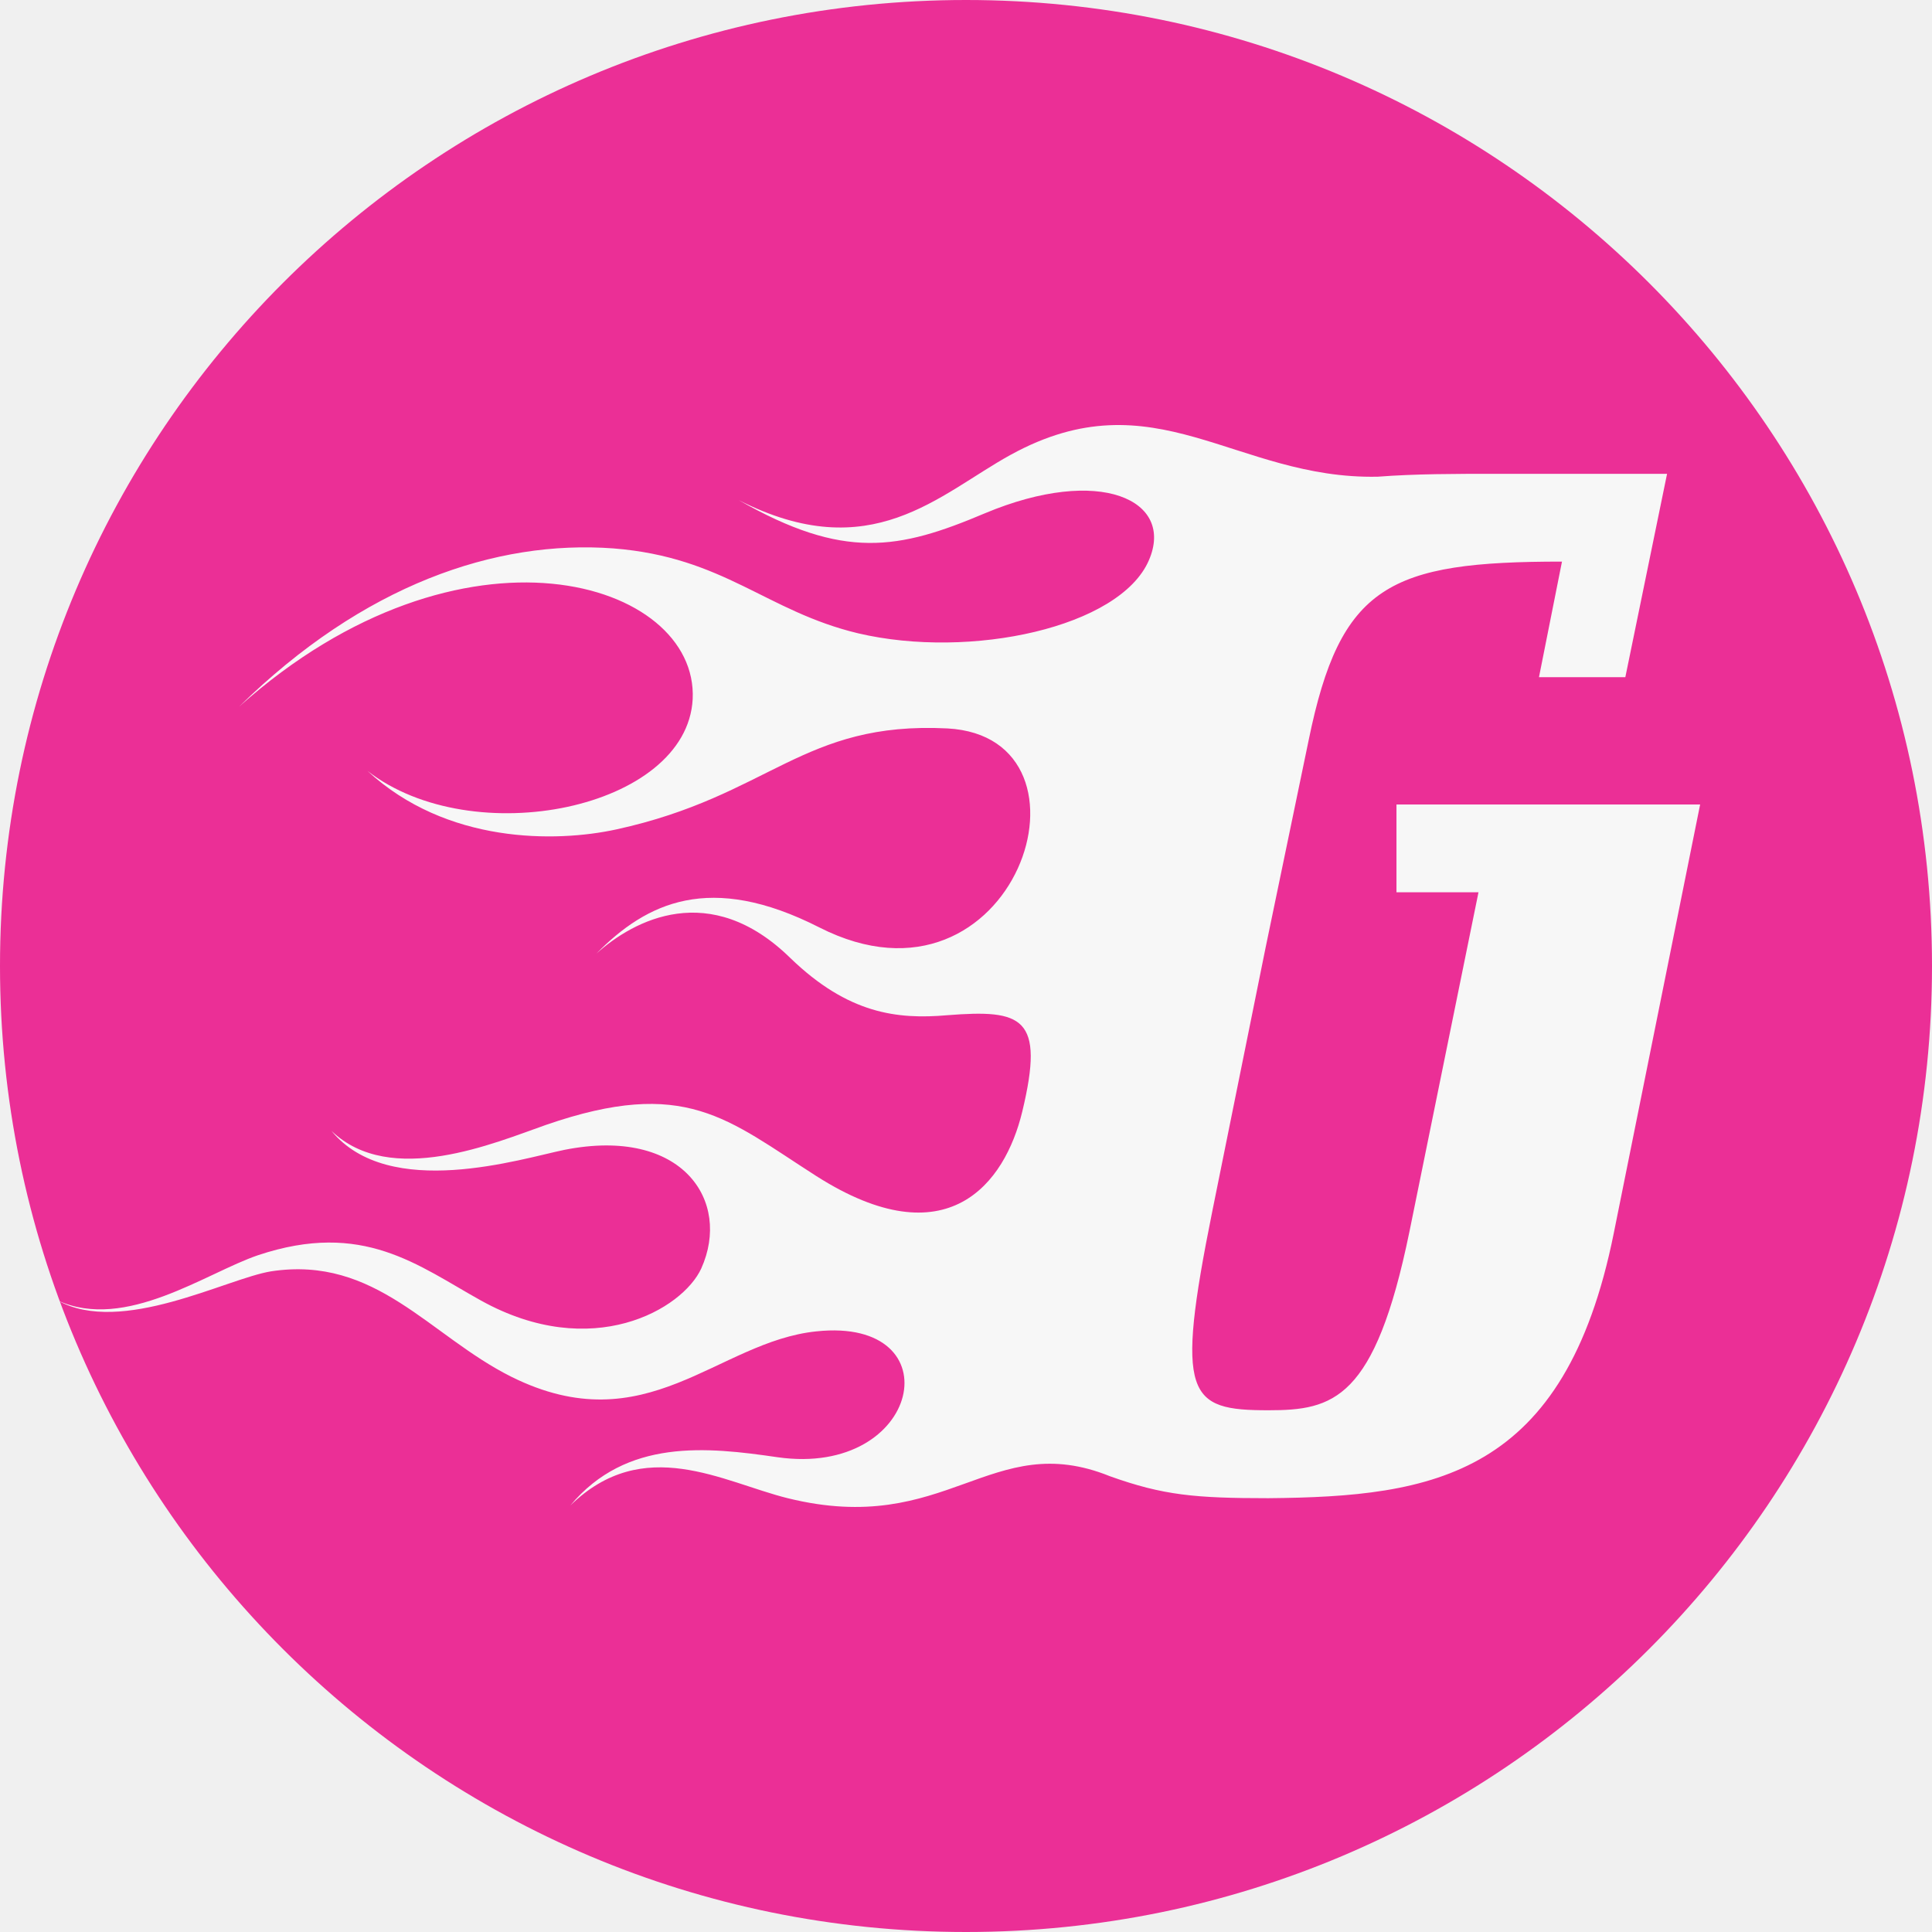
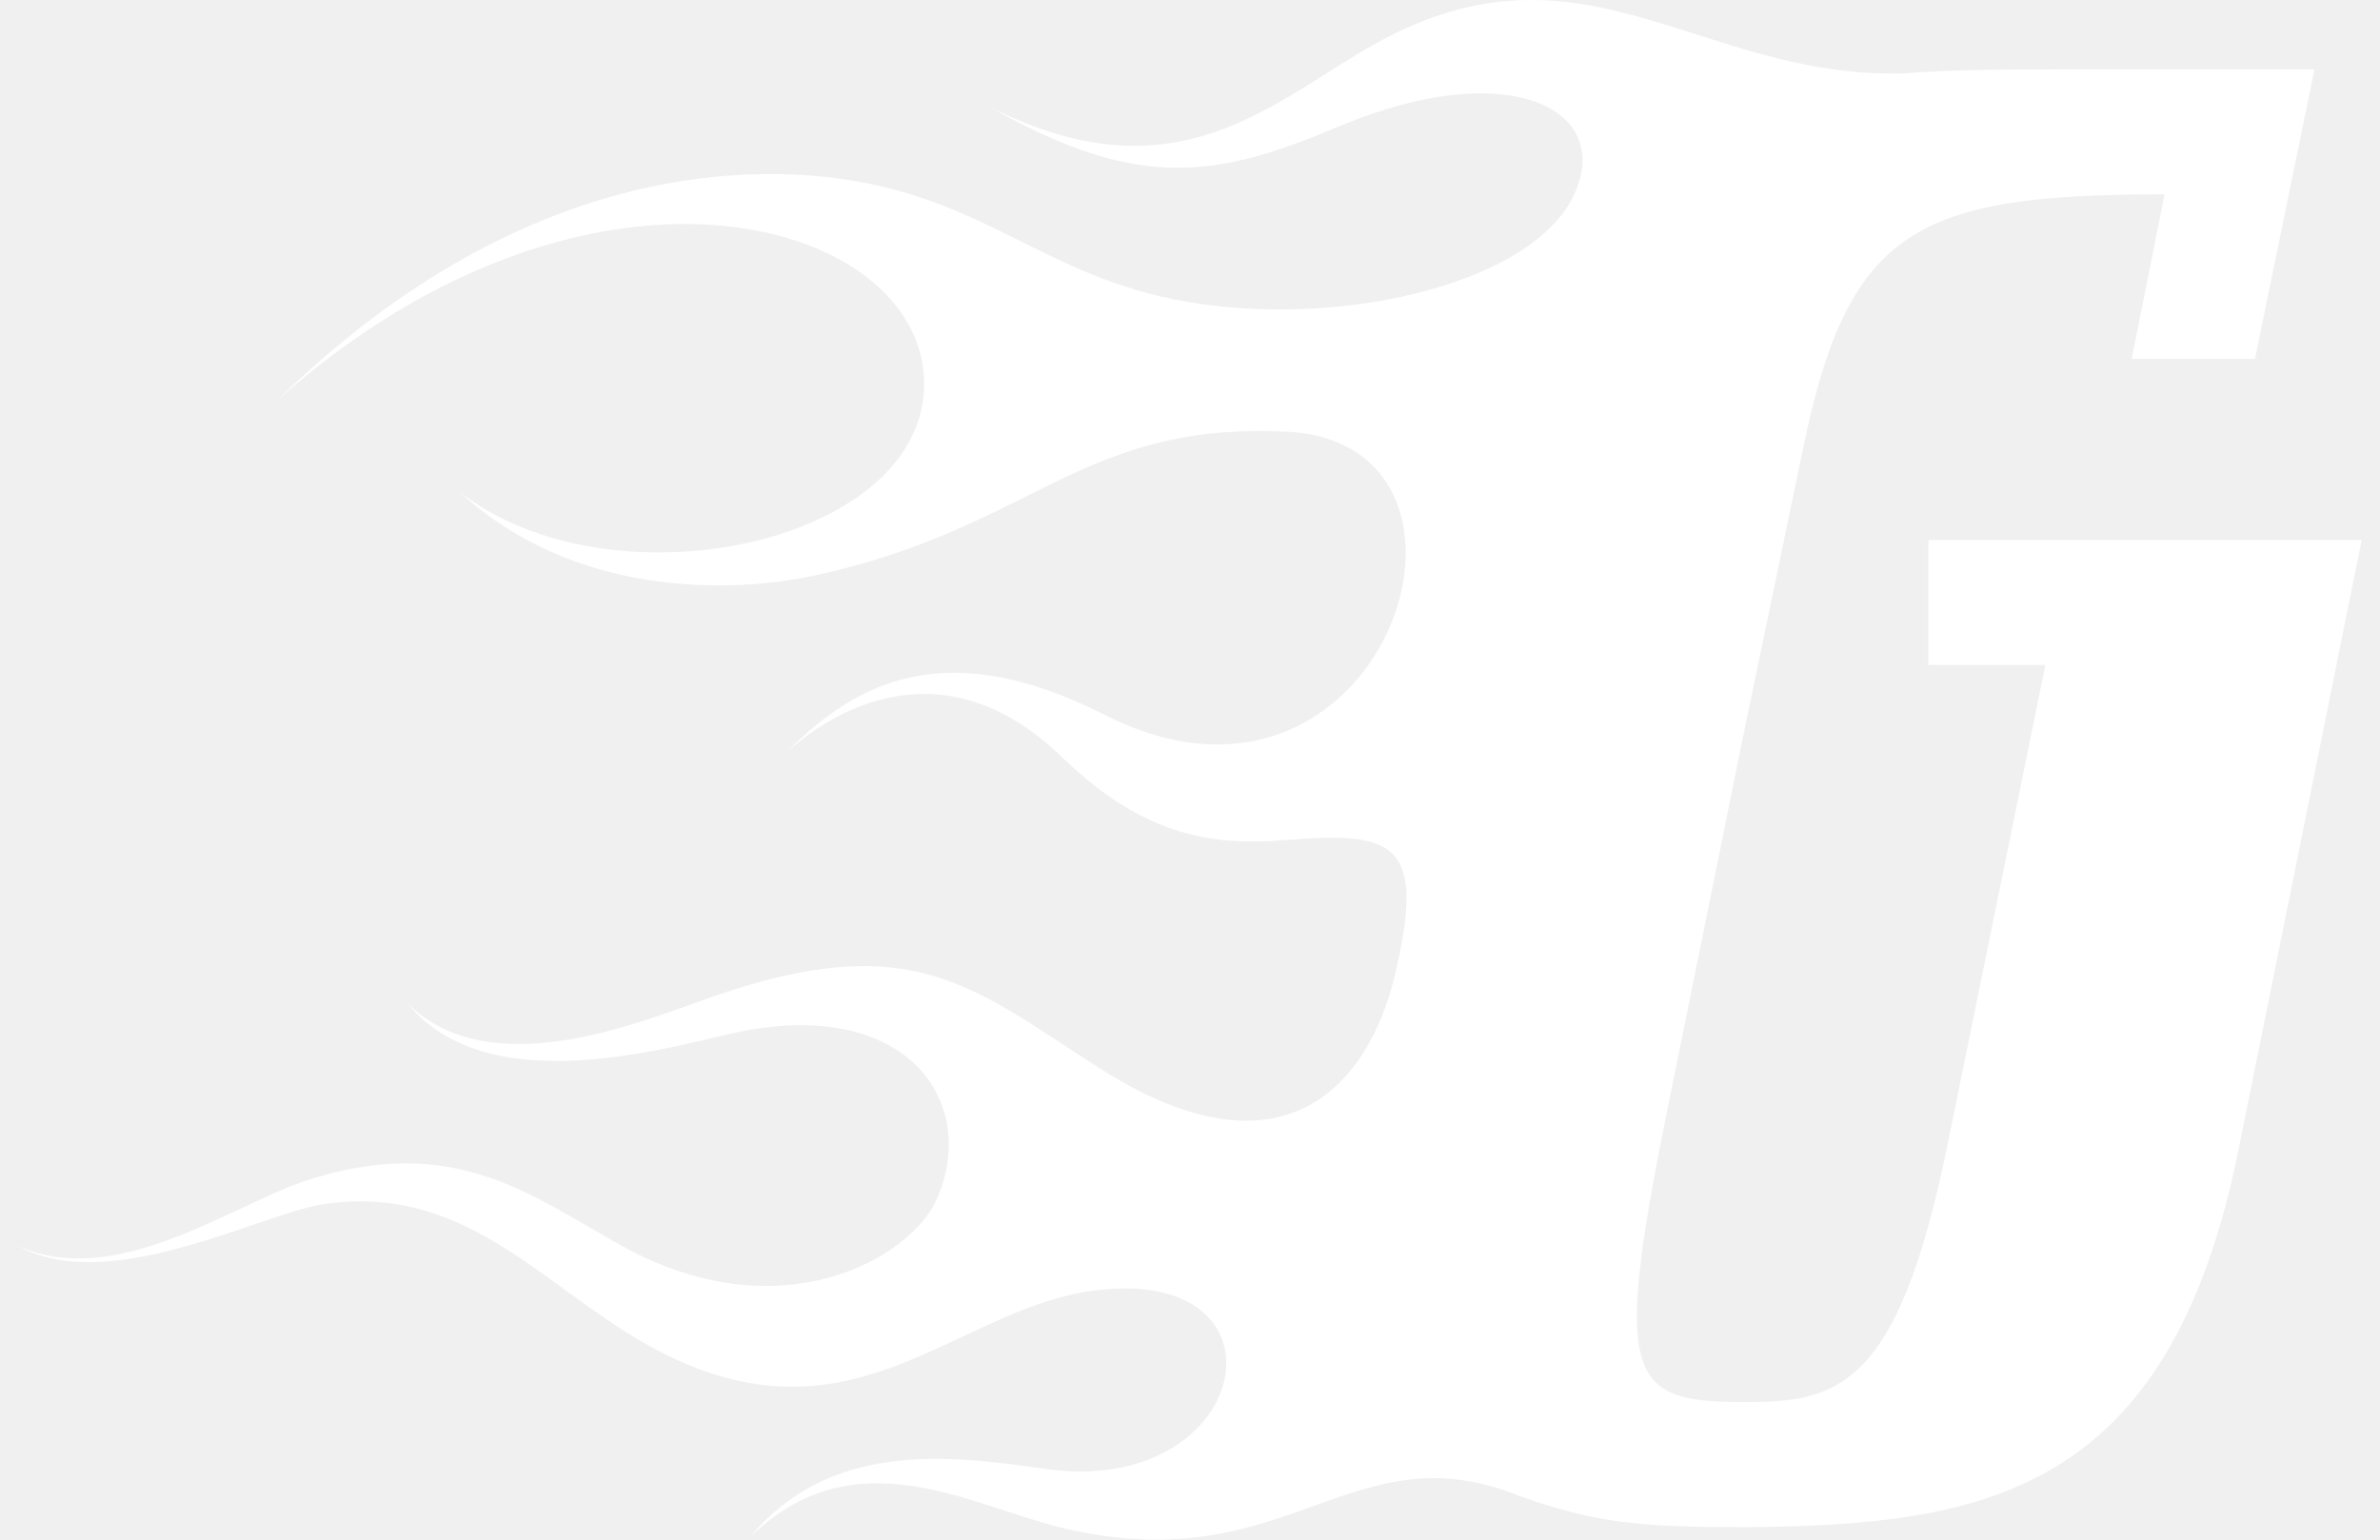
- <svg xmlns="http://www.w3.org/2000/svg" width="100" height="100" viewBox="0 0 100 100" fill="none">
-   <rect width="100" height="100" rx="50" fill="#EB2F96" />
-   <path d="M87.997 41.648L83.527 63.838C80.996 76.411 74.216 77.471 65.649 77.546C61.85 77.546 60.21 77.396 57.454 76.411C51.271 73.912 49.038 79.592 40.769 77.546C37.416 76.714 33.318 74.215 29.519 77.925C32.423 74.441 36.598 74.894 40.246 75.426C47.696 76.486 49.41 68.154 42.258 68.911C37.117 69.439 33.466 74.744 26.465 71.26C22.22 69.139 19.463 64.973 14.025 65.805C11.715 66.184 6.279 69.136 3 67.319C6.501 68.911 10.672 65.88 13.354 64.97C18.793 63.153 21.623 65.499 24.902 67.319C30.639 70.5 35.33 67.772 36.299 65.652C37.865 62.168 35.33 58.305 29.221 59.515C26.988 59.969 20.134 62.168 17.153 58.53C20.208 61.483 25.647 59.137 28.252 58.227C35.478 55.728 37.637 57.923 42.258 60.876C49.038 65.192 52.015 61.254 52.91 57.545C54.101 52.622 52.91 52.244 49.038 52.547C46.429 52.775 43.897 52.472 40.916 49.595C36.745 45.504 32.795 47.624 30.861 49.366C33.469 46.714 36.745 45.125 42.408 48.003C52.538 53.154 57.457 38.157 49.038 37.703C41.513 37.325 39.874 41.188 31.903 42.93C28.775 43.612 23.112 43.687 19.017 39.899C24.456 44.14 35.555 41.87 35.853 36.187C36.152 30.05 23.933 26.266 12.389 36.565C18.796 30.278 25.647 27.93 31.756 28.386C37.493 28.84 39.652 31.642 44.42 32.781C50.231 34.144 57.977 32.477 59.469 28.993C60.81 25.887 56.937 24.07 50.975 26.569C46.506 28.461 43.676 28.993 38.237 25.887C45.091 29.372 48.592 25.584 52.317 23.538C59.767 19.448 63.938 24.827 71.312 24.674C73.25 24.524 75.335 24.524 77.495 24.524H86.287L84.127 35.051H79.657L80.848 29.068C71.909 29.068 69.377 30.278 67.737 38.307L65.504 49.063L62.748 62.696C60.81 72.314 61.481 72.995 65.652 72.995C69.005 72.995 71.164 72.467 72.951 63.756L76.526 46.185H72.281V41.641H88L87.997 41.648Z" fill="#F7F7F7" />
+ <svg xmlns="http://www.w3.org/2000/svg" width="34" height="22" viewBox="0 0 34 22" fill="none">
+   <path d="M33.738 7.719L31.977 16.436C30.98 21.376 28.31 21.792 24.936 21.822C23.439 21.822 22.794 21.763 21.708 21.376C19.273 20.394 18.393 22.625 15.137 21.822C13.816 21.495 12.202 20.513 10.706 21.97C11.85 20.602 13.494 20.78 14.931 20.989C17.865 21.405 18.54 18.132 15.723 18.429C13.698 18.637 12.26 20.721 9.503 19.352C7.831 18.519 6.745 16.882 4.603 17.209C3.693 17.358 1.552 18.518 0.261 17.804C1.64 18.429 3.283 17.239 4.339 16.881C6.481 16.167 7.596 17.089 8.887 17.804C11.147 19.053 12.995 17.982 13.376 17.149C13.993 15.78 12.995 14.263 10.588 14.738C9.709 14.916 7.009 15.78 5.835 14.351C7.038 15.511 9.18 14.589 10.207 14.232C13.053 13.25 13.903 14.113 15.723 15.273C18.393 16.968 19.566 15.421 19.919 13.964C20.387 12.03 19.919 11.881 18.393 12.001C17.366 12.09 16.369 11.971 15.195 10.841C13.552 9.234 11.996 10.067 11.234 10.751C12.261 9.709 13.552 9.085 15.782 10.215C19.772 12.239 21.709 6.347 18.393 6.169C15.43 6.021 14.784 7.538 11.645 8.222C10.413 8.49 8.182 8.52 6.57 7.032C8.712 8.698 13.083 7.806 13.2 5.573C13.318 3.163 8.506 1.676 3.959 5.722C6.482 3.252 9.18 2.329 11.587 2.509C13.846 2.687 14.697 3.788 16.575 4.235C18.863 4.771 21.914 4.116 22.502 2.747C23.03 1.527 21.505 0.813 19.157 1.795C17.396 2.538 16.282 2.747 14.139 1.527C16.839 2.896 18.218 1.408 19.685 0.604C22.619 -1.003 24.262 1.111 27.166 1.05C27.93 0.991 28.751 0.991 29.602 0.991H33.064L32.214 5.127H30.453L30.922 2.777C27.401 2.777 26.404 3.252 25.759 6.406L24.879 10.632L23.793 15.988C23.03 19.766 23.294 20.034 24.937 20.034C26.258 20.034 27.108 19.826 27.812 16.404L29.22 9.501H27.548V7.716H33.739L33.738 7.719Z" fill="white" />
</svg>
